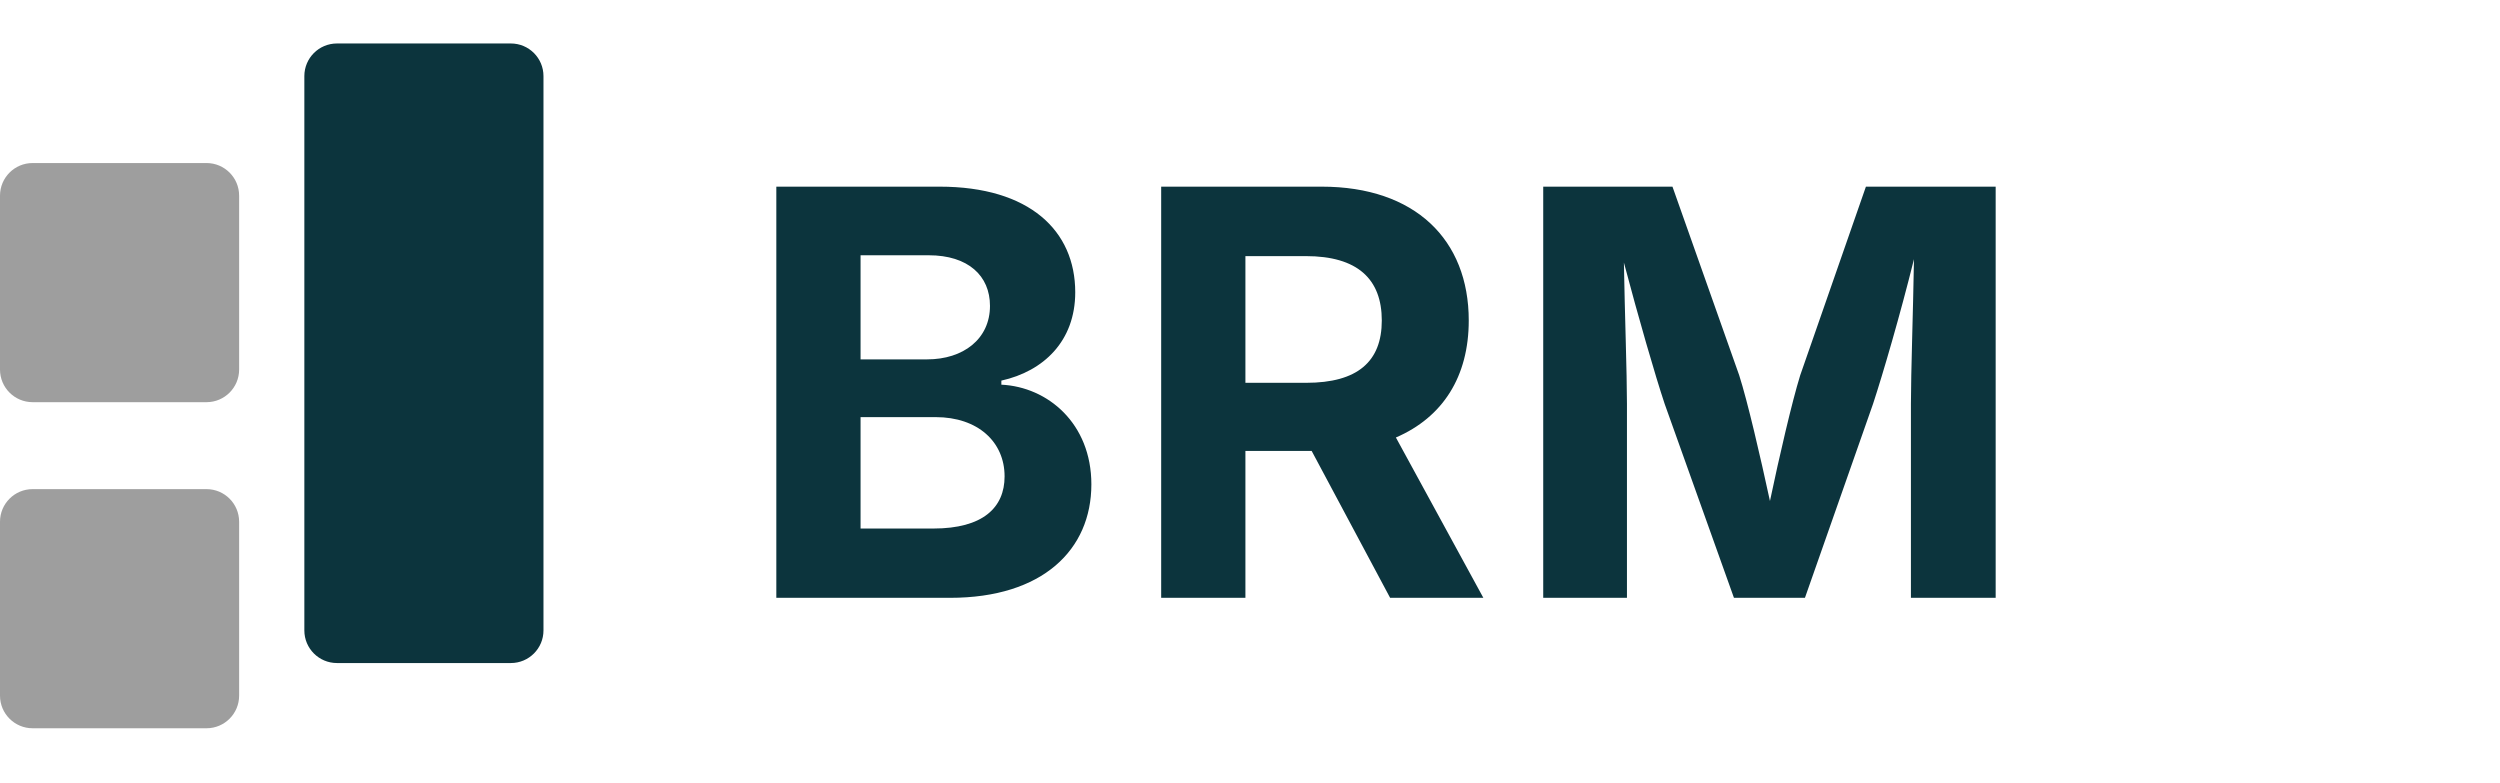
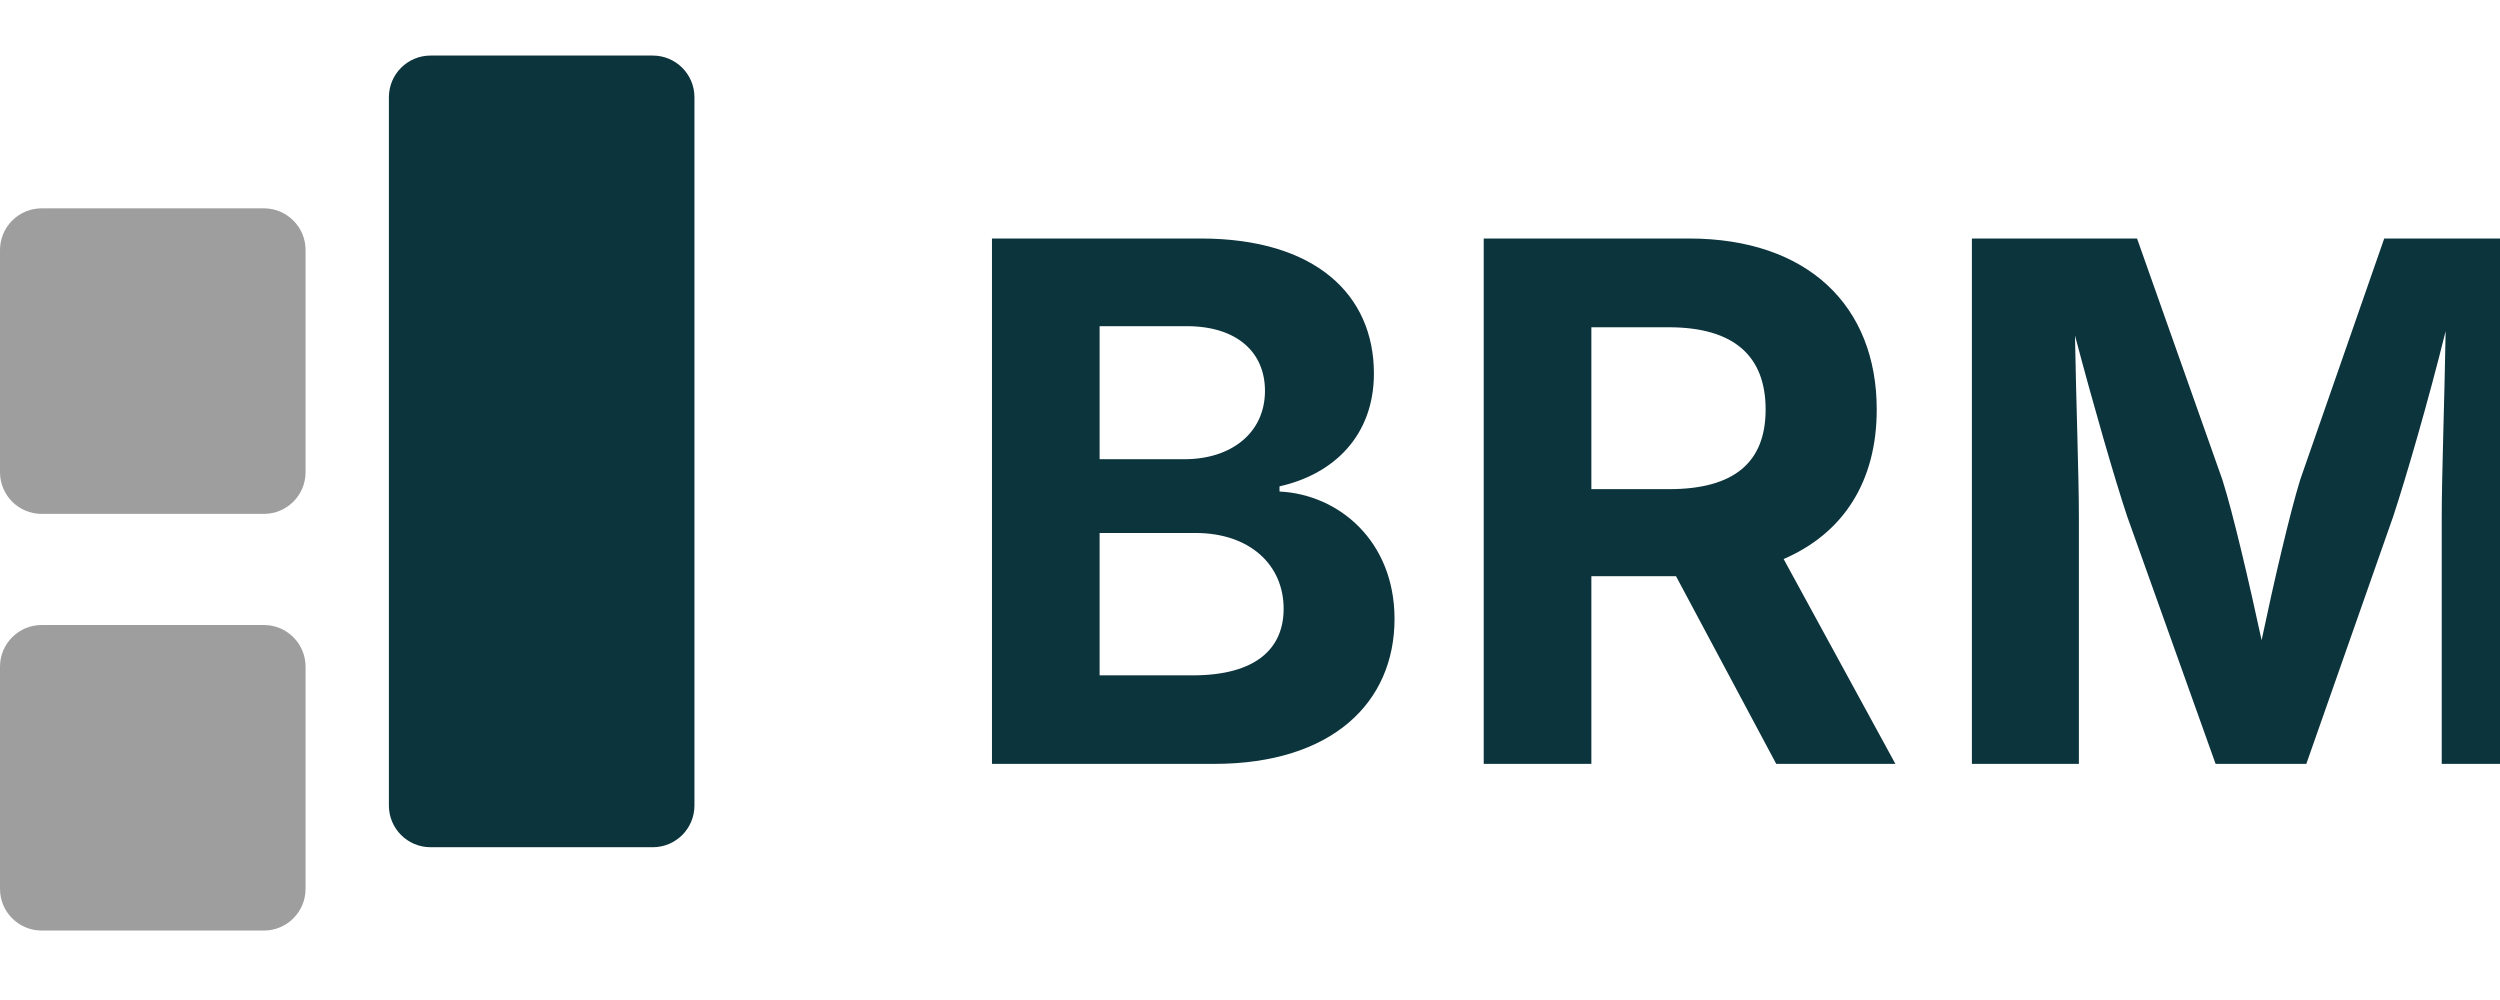
- <svg xmlns="http://www.w3.org/2000/svg" viewBox="0 0 230 72" fill="none">
+ <svg xmlns="http://www.w3.org/2000/svg" viewBox="0 0 180 72" fill="none">
  <rect x="0" y="15" width="22" height="22" rx="3" fill="#9e9e9e" />
  <rect x="0" y="45" width="22" height="22" rx="3" fill="#9e9e9e" />
  <rect x="28" y="4" width="22" height="57" rx="3" fill="#0c343d" />
  <text x="68" y="55" font-family="Inter, system-ui, -apple-system, Segoe UI, Roboto, sans-serif" font-size="52" font-weight="700" fill="#0c343d" letter-spacing="1">BRM</text>
</svg>
